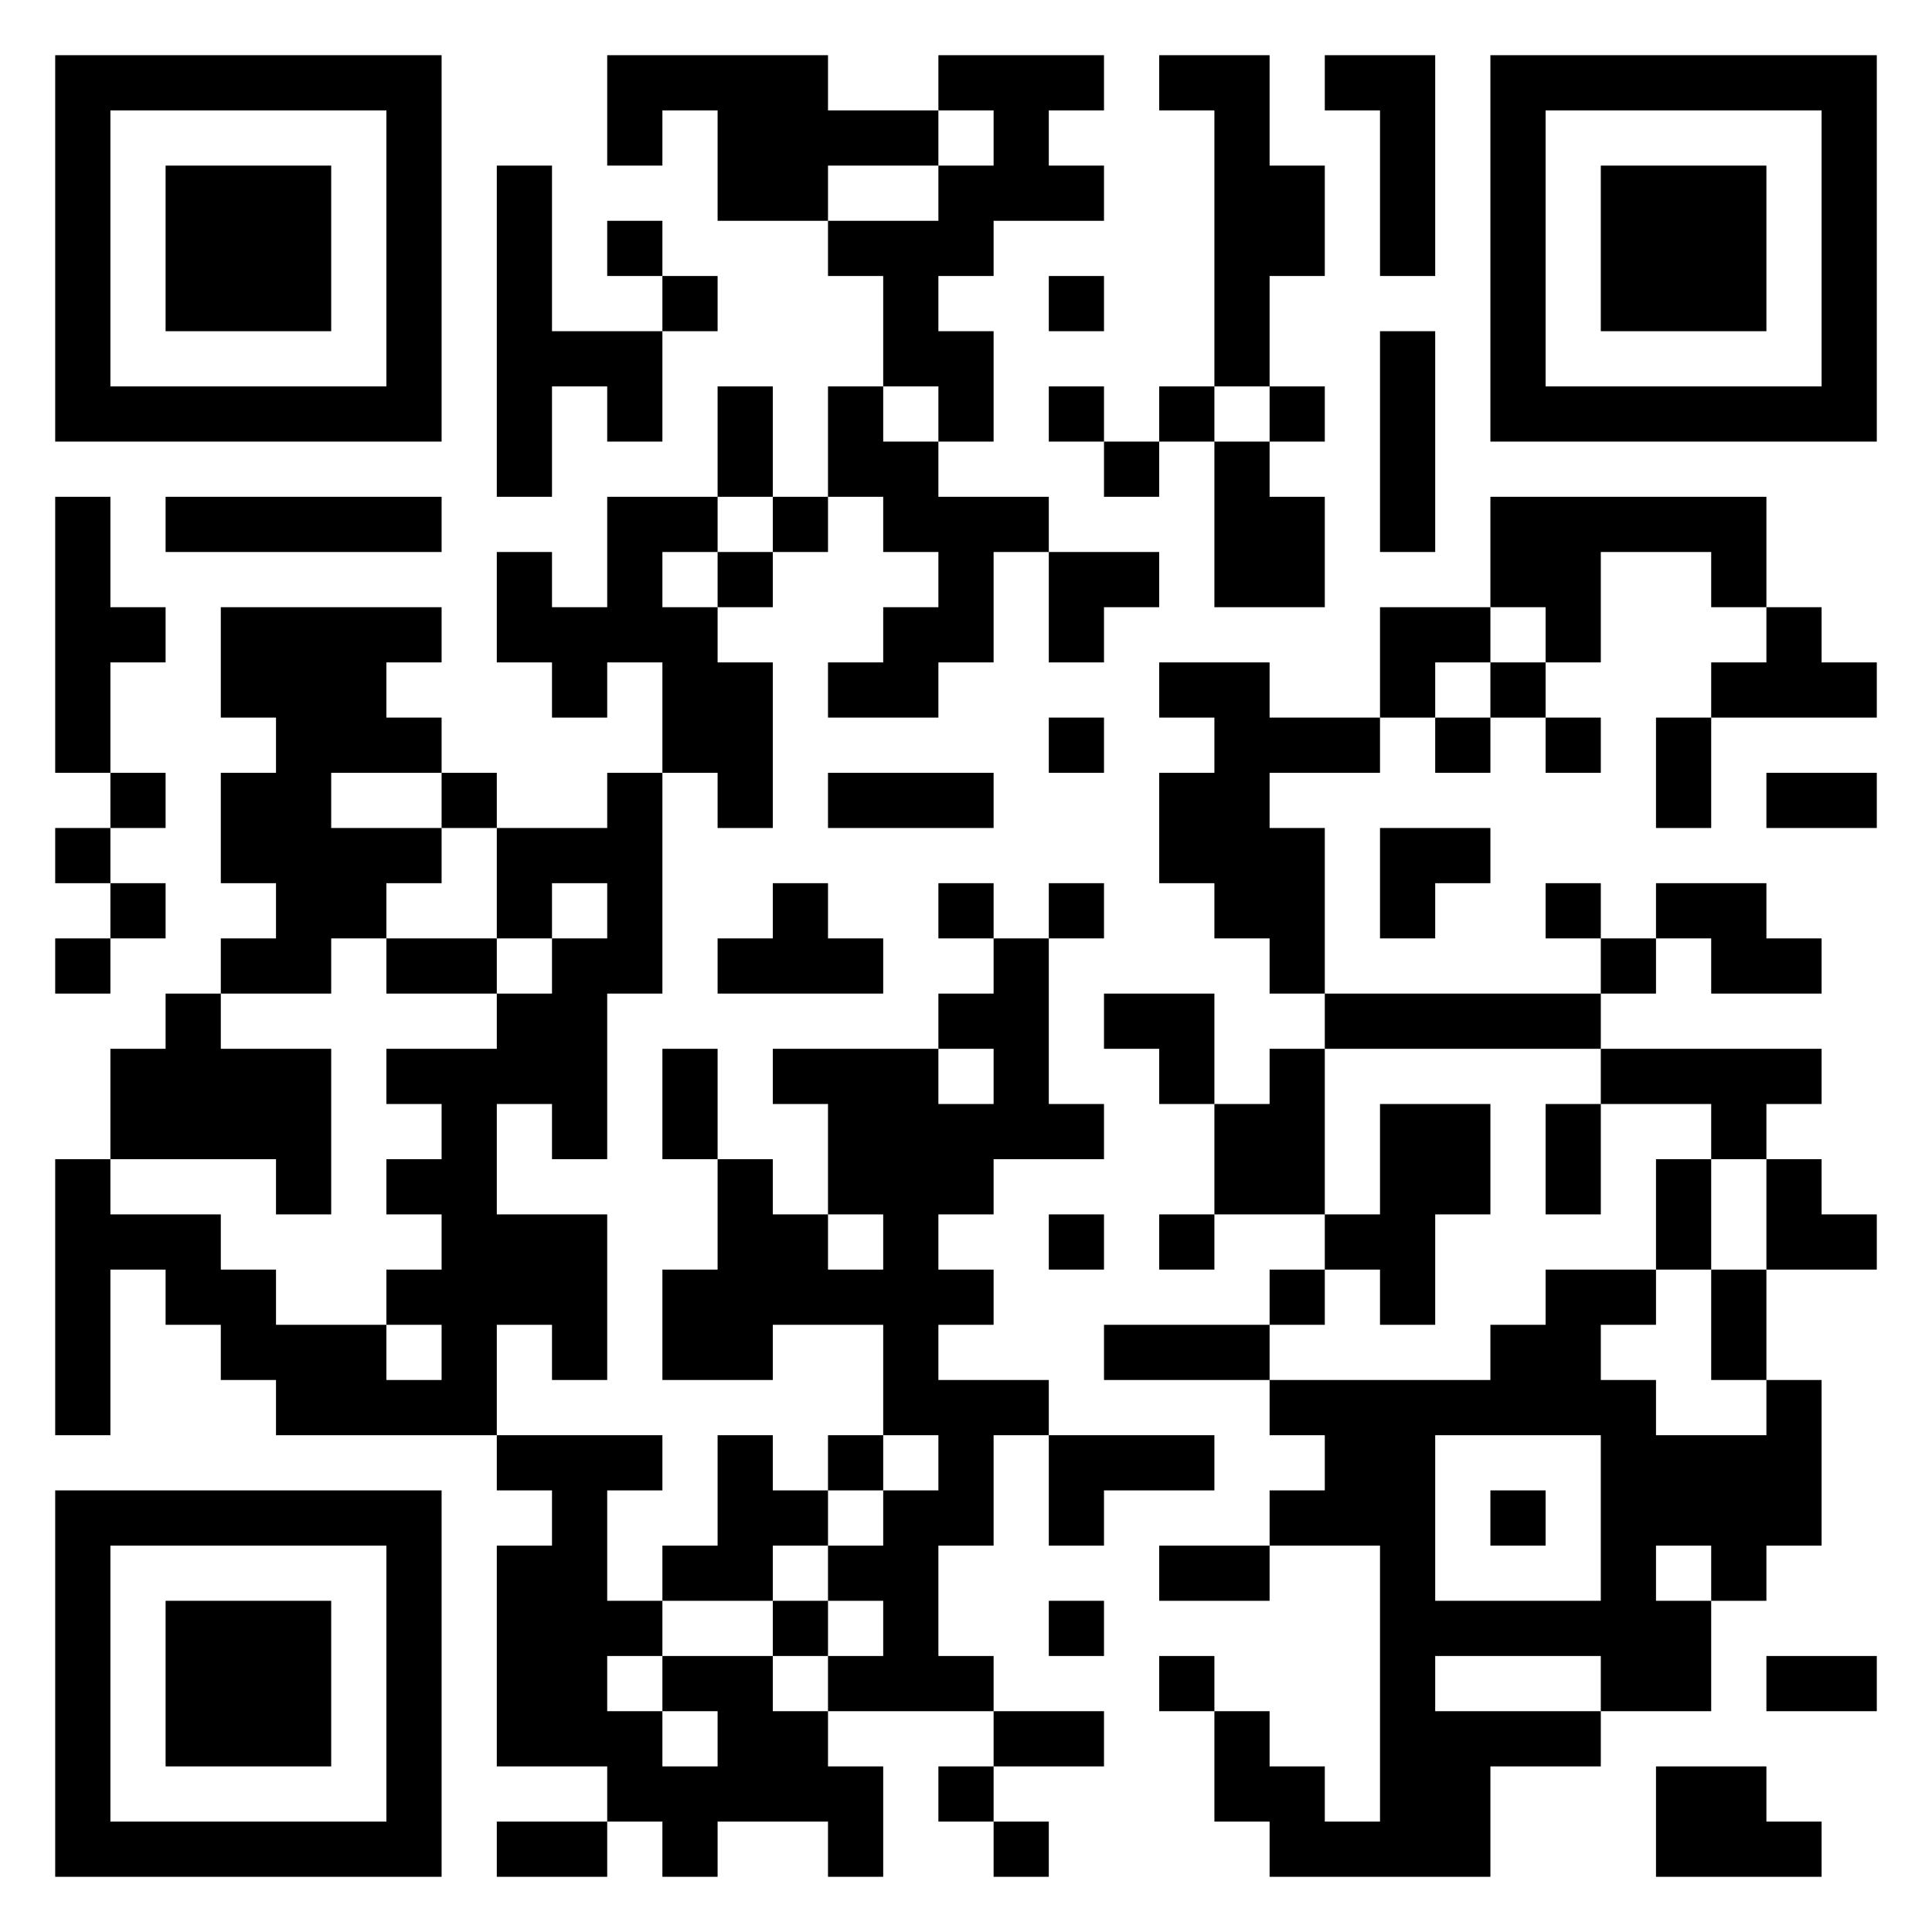
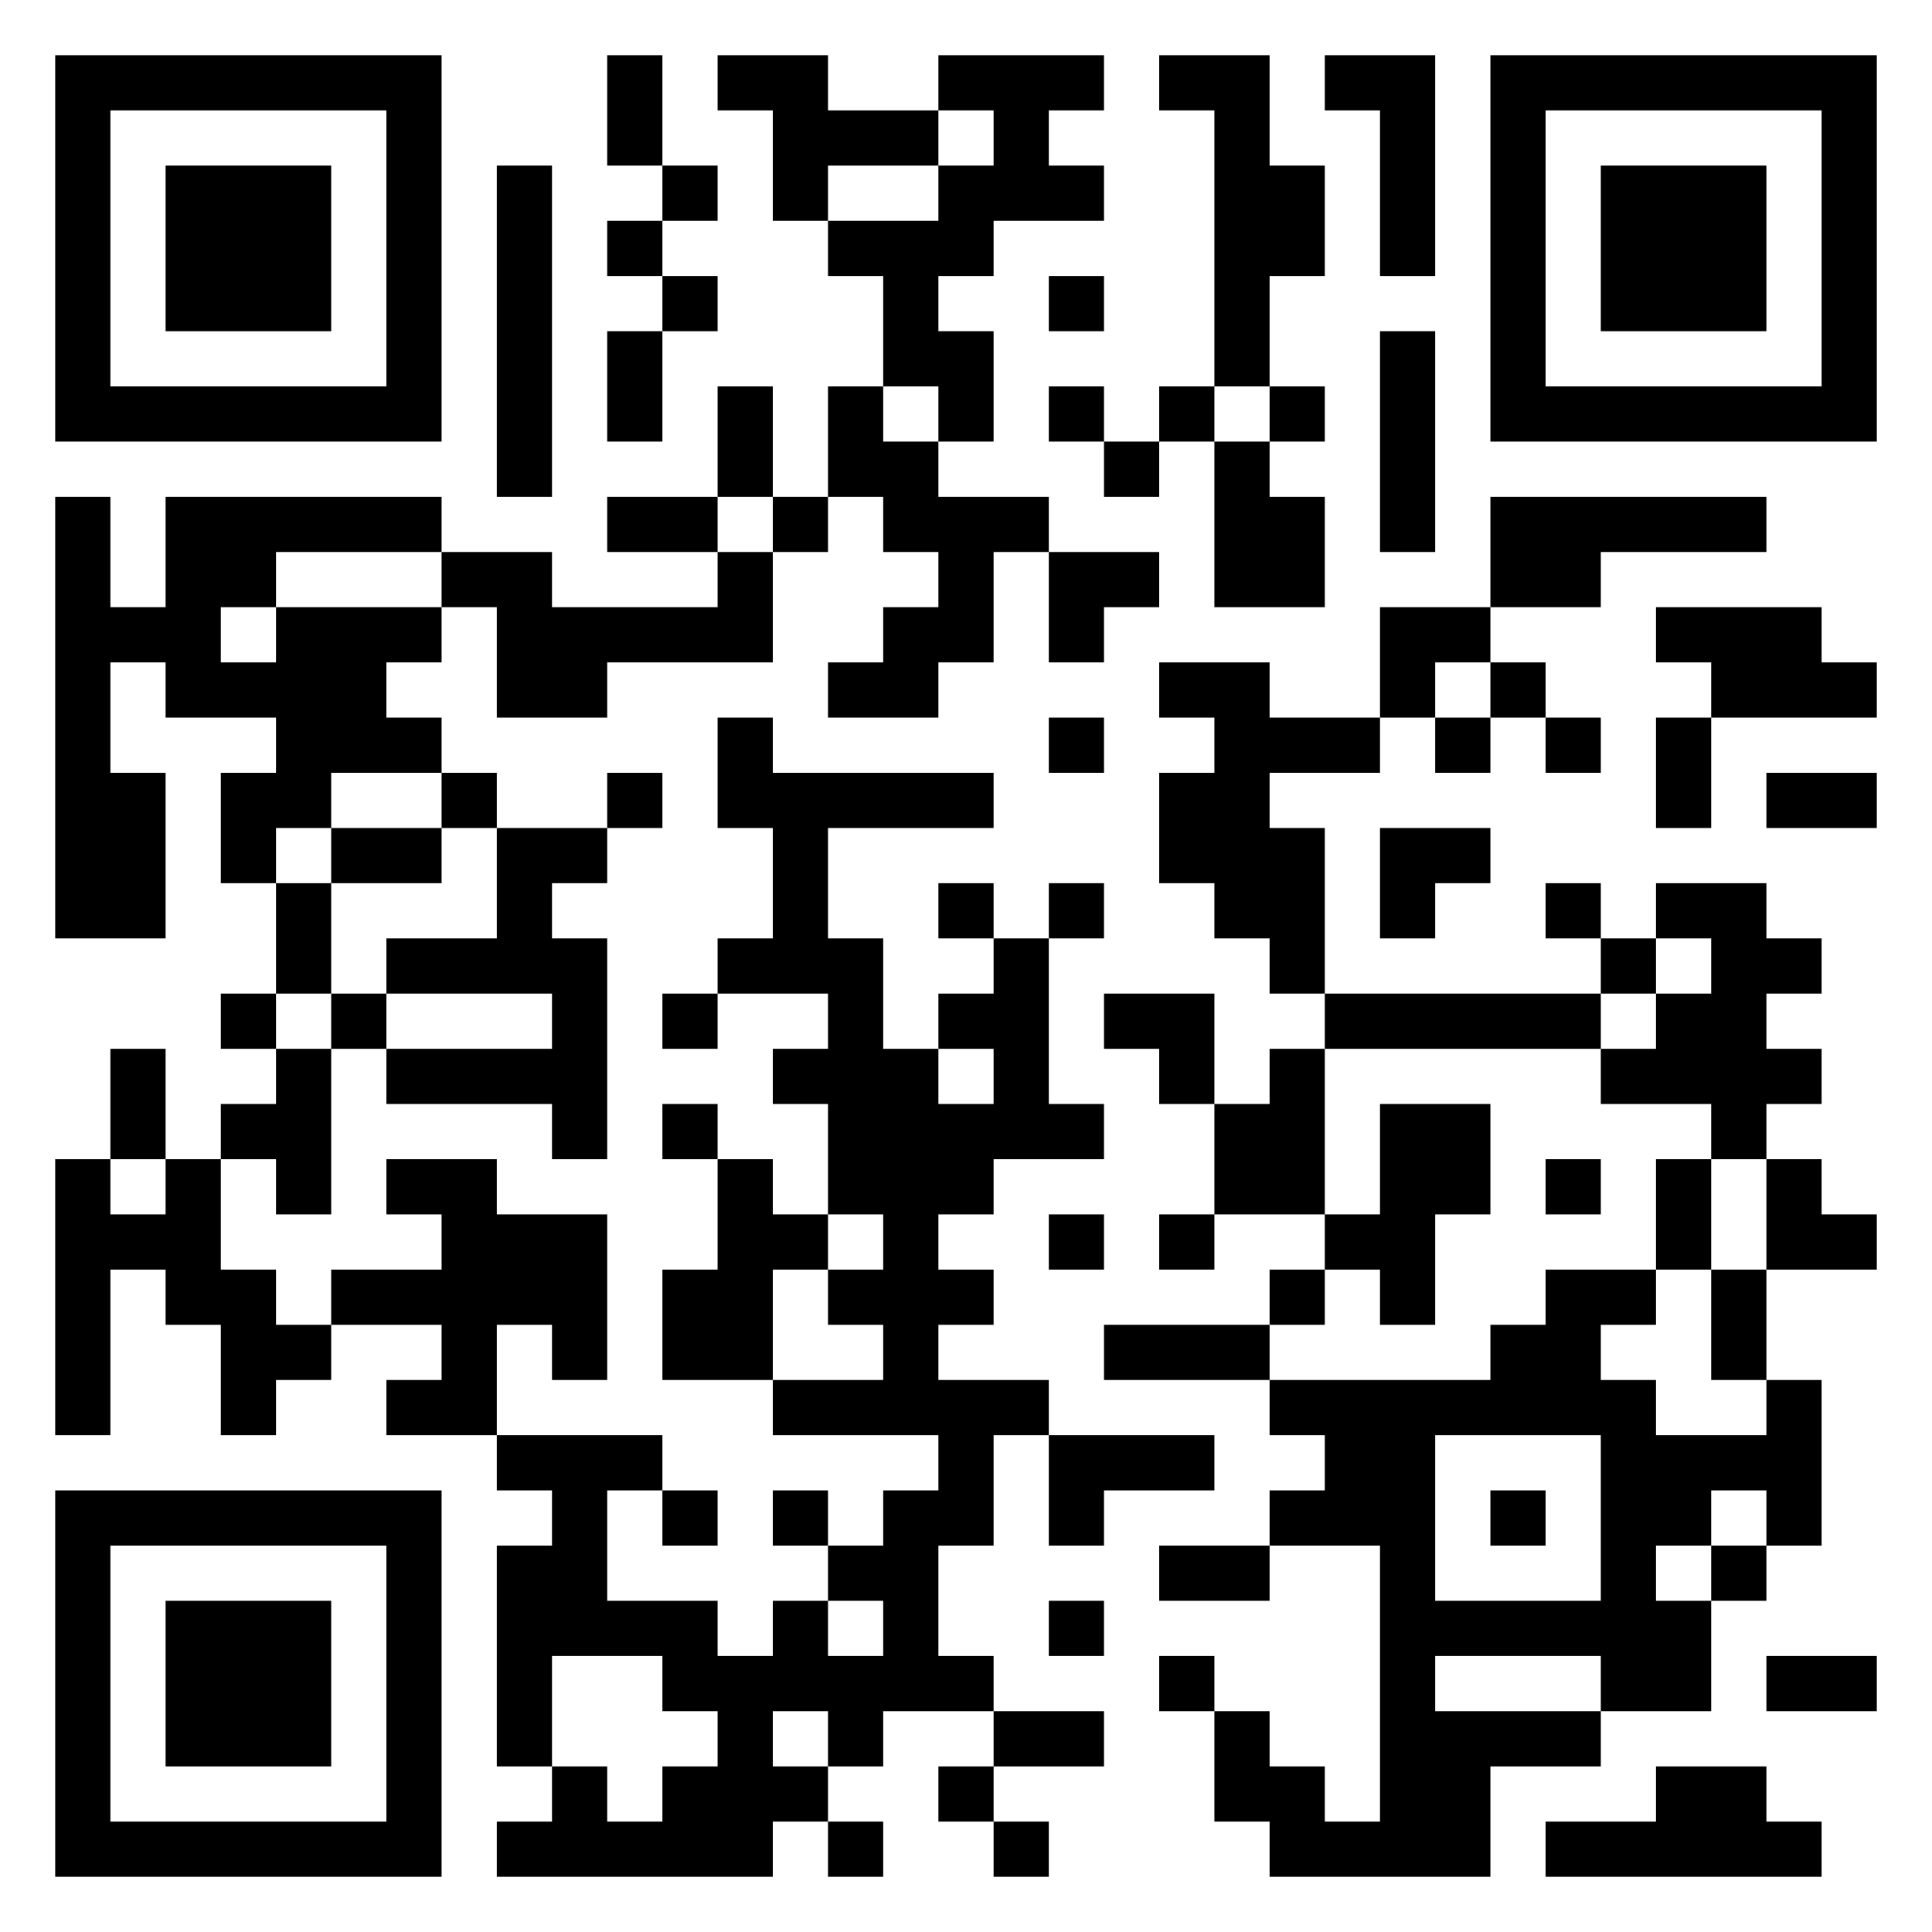
<svg xmlns="http://www.w3.org/2000/svg" viewBox="0 0 35 35">
-   <path d="M1 1h7v7h-7zM11 1h4v1h2v1h-2v1h-2v-2h-1v1h-1zM17 1h3v1h-1v1h1v1h-2v1h-1v1h1v2h-1v-1h-1v-2h-1v-1h2v-1h1v-1h-1zM21 1h2v2h1v2h-1v2h-1v-5h-1zM24 1h2v4h-1v-3h-1zM27 1h7v7h-7zM2 2v5h5v-5zM28 2v5h5v-5zM3 3h3v3h-3zM9 3h1v3h2v2h-1v-1h-1v2h-1zM29 3h3v3h-3zM11 4h1v1h-1zM12 5h1v1h-1zM19 5h1v1h-1zM25 6h1v4h-1zM13 7h1v2h-1zM15 7h1v1h1v1h2v1h-1v2h-1v1h-2v-1h1v-1h1v-1h-1v-1h-1zM19 7h1v1h-1zM21 7h1v1h-1zM23 7h1v1h-1zM20 8h1v1h-1zM22 8h1v1h1v2h-2zM1 9h1v2h1v1h-1v2h-1zM3 9h5v1h-5zM11 9h2v1h-1v1h1v1h1v3h-1v-1h-1v-2h-1v1h-1v-1h-1v-2h1v1h1zM14 9h1v1h-1zM27 9h5v2h-1v-1h-2v2h-1v-1h-1zM13 10h1v1h-1zM19 10h2v1h-1v1h-1zM4 11h4v1h-1v1h1v1h-2v1h2v1h-1v1h-1v1h-2v-1h1v-1h-1v-2h1v-1h-1zM25 11h2v1h-1v1h-1zM32 11h1v1h1v1h-3v-1h1zM21 12h2v1h2v1h-2v1h1v3h-1v-1h-1v-1h-1v-2h1v-1h-1zM27 12h1v1h-1zM19 13h1v1h-1zM26 13h1v1h-1zM28 13h1v1h-1zM30 13h1v2h-1zM2 14h1v1h-1zM8 14h1v1h-1zM11 14h1v4h-1v3h-1v-1h-1v2h2v3h-1v-1h-1v2h-4v-1h-1v-1h-1v-1h-1v3h-1v-5h1v1h2v1h1v1h2v1h1v-1h-1v-1h1v-1h-1v-1h1v-1h-1v-1h2v-1h1v-1h1v-1h-1v1h-1v-2h2zM15 14h3v1h-3zM32 14h2v1h-2zM1 15h1v1h-1zM25 15h2v1h-1v1h-1zM2 16h1v1h-1zM14 16h1v1h1v1h-3v-1h1zM17 16h1v1h-1zM19 16h1v1h-1zM28 16h1v1h-1zM30 16h2v1h1v1h-2v-1h-1zM1 17h1v1h-1zM7 17h2v1h-2zM18 17h1v3h1v1h-2v1h-1v1h1v1h-1v1h2v1h-1v2h-1v2h1v1h-3v-1h1v-1h-1v-1h1v-1h1v-1h-1v-2h-2v1h-2v-2h1v-2h1v1h1v1h1v-1h-1v-2h-1v-1h3v1h1v-1h-1v-1h1zM29 17h1v1h-1zM3 18h1v1h2v3h-1v-1h-3v-2h1zM20 18h2v2h-1v-1h-1zM24 18h5v1h-5zM12 19h1v2h-1zM23 19h1v3h-2v-2h1zM29 19h4v1h-1v1h-1v-1h-2zM25 20h2v2h-1v2h-1v-1h-1v-1h1zM28 20h1v2h-1zM30 21h1v2h-1zM32 21h1v1h1v1h-2zM19 22h1v1h-1zM21 22h1v1h-1zM23 23h1v1h-1zM28 23h2v1h-1v1h1v1h2v-1h1v3h-1v1h-1v-1h-1v1h1v2h-2v-1h-3v1h3v1h-2v2h-4v-1h-1v-2h1v1h1v1h1v-5h-2v-1h1v-1h-1v-1h4v-1h1zM31 23h1v2h-1zM20 24h3v1h-3zM9 26h3v1h-1v2h1v1h-1v1h1v1h1v-1h-1v-1h2v1h1v1h1v2h-1v-1h-2v1h-1v-1h-1v-1h-2v-4h1v-1h-1zM13 26h1v1h1v1h-1v1h-2v-1h1zM15 26h1v1h-1zM19 26h3v1h-2v1h-1zM26 26v3h3v-3zM1 27h7v7h-7zM27 27h1v1h-1zM2 28v5h5v-5zM21 28h2v1h-2zM3 29h3v3h-3zM14 29h1v1h-1zM19 29h1v1h-1zM21 30h1v1h-1zM32 30h2v1h-2zM18 31h2v1h-2zM17 32h1v1h-1zM30 32h2v1h1v1h-3zM9 33h2v1h-2zM18 33h1v1h-1z" />
+   <path d="M1 1h7v7h-7zM11 1h1v2h-1zM13 1h2v1h2v1h-2v1h-1v-2h-1zM17 1h3v1h-1v1h1v1h-2v1h-1v1h1v2h-1v-1h-1v-2h-1v-1h2v-1h1v-1h-1zM21 1h2v2h1v2h-1v2h-1v-5h-1zM24 1h2v4h-1v-3h-1zM27 1h7v7h-7zM2 2v5h5v-5zM28 2v5h5v-5zM3 3h3v3h-3zM9 3h1v6h-1zM12 3h1v1h-1zM29 3h3v3h-3zM11 4h1v1h-1zM12 5h1v1h-1zM19 5h1v1h-1zM11 6h1v2h-1zM25 6h1v4h-1zM13 7h1v2h-1zM15 7h1v1h1v1h2v1h-1v2h-1v1h-2v-1h1v-1h1v-1h-1v-1h-1zM19 7h1v1h-1zM21 7h1v1h-1zM23 7h1v1h-1zM20 8h1v1h-1zM22 8h1v1h1v2h-2zM1 9h1v2h1v-2h5v1h-3v1h-1v1h1v-1h3v1h-1v1h1v1h-2v1h-1v1h-1v-2h1v-1h-2v-1h-1v2h1v3h-2zM11 9h2v1h-2zM14 9h1v1h-1zM27 9h5v1h-3v1h-2zM8 10h2v1h3v-1h1v2h-3v1h-2v-2h-1zM19 10h2v1h-1v1h-1zM25 11h2v1h-1v1h-1zM30 11h3v1h1v1h-3v-1h-1zM21 12h2v1h2v1h-2v1h1v3h-1v-1h-1v-1h-1v-2h1v-1h-1zM27 12h1v1h-1zM13 13h1v1h4v1h-3v2h1v2h1v1h1v-1h-1v-1h1v-1h1v3h1v1h-2v1h-1v1h1v1h-1v1h2v1h-1v2h-1v2h1v1h-2v1h-1v-1h-1v1h1v1h-1v1h-5v-1h1v-1h1v1h1v-1h1v-1h-1v-1h-2v2h-1v-4h1v-1h-1v-1h3v1h-1v2h2v1h1v-1h1v1h1v-1h-1v-1h1v-1h1v-1h-3v-1h2v-1h-1v-1h1v-1h-1v-2h-1v-1h1v-1h-2v-1h1v-2h-1zM19 13h1v1h-1zM26 13h1v1h-1zM28 13h1v1h-1zM30 13h1v2h-1zM8 14h1v1h-1zM11 14h1v1h-1zM32 14h2v1h-2zM6 15h2v1h-2zM9 15h2v1h-1v1h1v4h-1v-1h-3v-1h3v-1h-3v-1h2zM25 15h2v1h-1v1h-1zM5 16h1v2h-1zM17 16h1v1h-1zM19 16h1v1h-1zM28 16h1v1h-1zM30 16h2v1h1v1h-1v1h1v1h-1v1h-1v-1h-2v-1h1v-1h1v-1h-1zM29 17h1v1h-1zM4 18h1v1h-1zM6 18h1v1h-1zM12 18h1v1h-1zM20 18h2v2h-1v-1h-1zM24 18h5v1h-5zM2 19h1v2h-1zM5 19h1v3h-1v-1h-1v-1h1zM23 19h1v3h-2v-2h1zM12 20h1v1h-1zM25 20h2v2h-1v2h-1v-1h-1v-1h1zM1 21h1v1h1v-1h1v2h1v1h1v1h-1v1h-1v-2h-1v-1h-1v3h-1zM7 21h2v1h2v3h-1v-1h-1v2h-2v-1h1v-1h-2v-1h2v-1h-1zM13 21h1v1h1v1h-1v2h-2v-2h1zM28 21h1v1h-1zM30 21h1v2h-1zM32 21h1v1h1v1h-2zM19 22h1v1h-1zM21 22h1v1h-1zM23 23h1v1h-1zM28 23h2v1h-1v1h1v1h2v-1h1v3h-1v-1h-1v1h-1v1h1v2h-2v-1h-3v1h3v1h-2v2h-4v-1h-1v-2h1v1h1v1h1v-5h-2v-1h1v-1h-1v-1h4v-1h1zM31 23h1v2h-1zM20 24h3v1h-3zM19 26h3v1h-2v1h-1zM26 26v3h3v-3zM1 27h7v7h-7zM12 27h1v1h-1zM14 27h1v1h-1zM27 27h1v1h-1zM2 28v5h5v-5zM21 28h2v1h-2zM31 28h1v1h-1zM3 29h3v3h-3zM19 29h1v1h-1zM21 30h1v1h-1zM32 30h2v1h-2zM18 31h2v1h-2zM17 32h1v1h-1zM30 32h2v1h1v1h-5v-1h2zM15 33h1v1h-1zM18 33h1v1h-1z" />
</svg>
